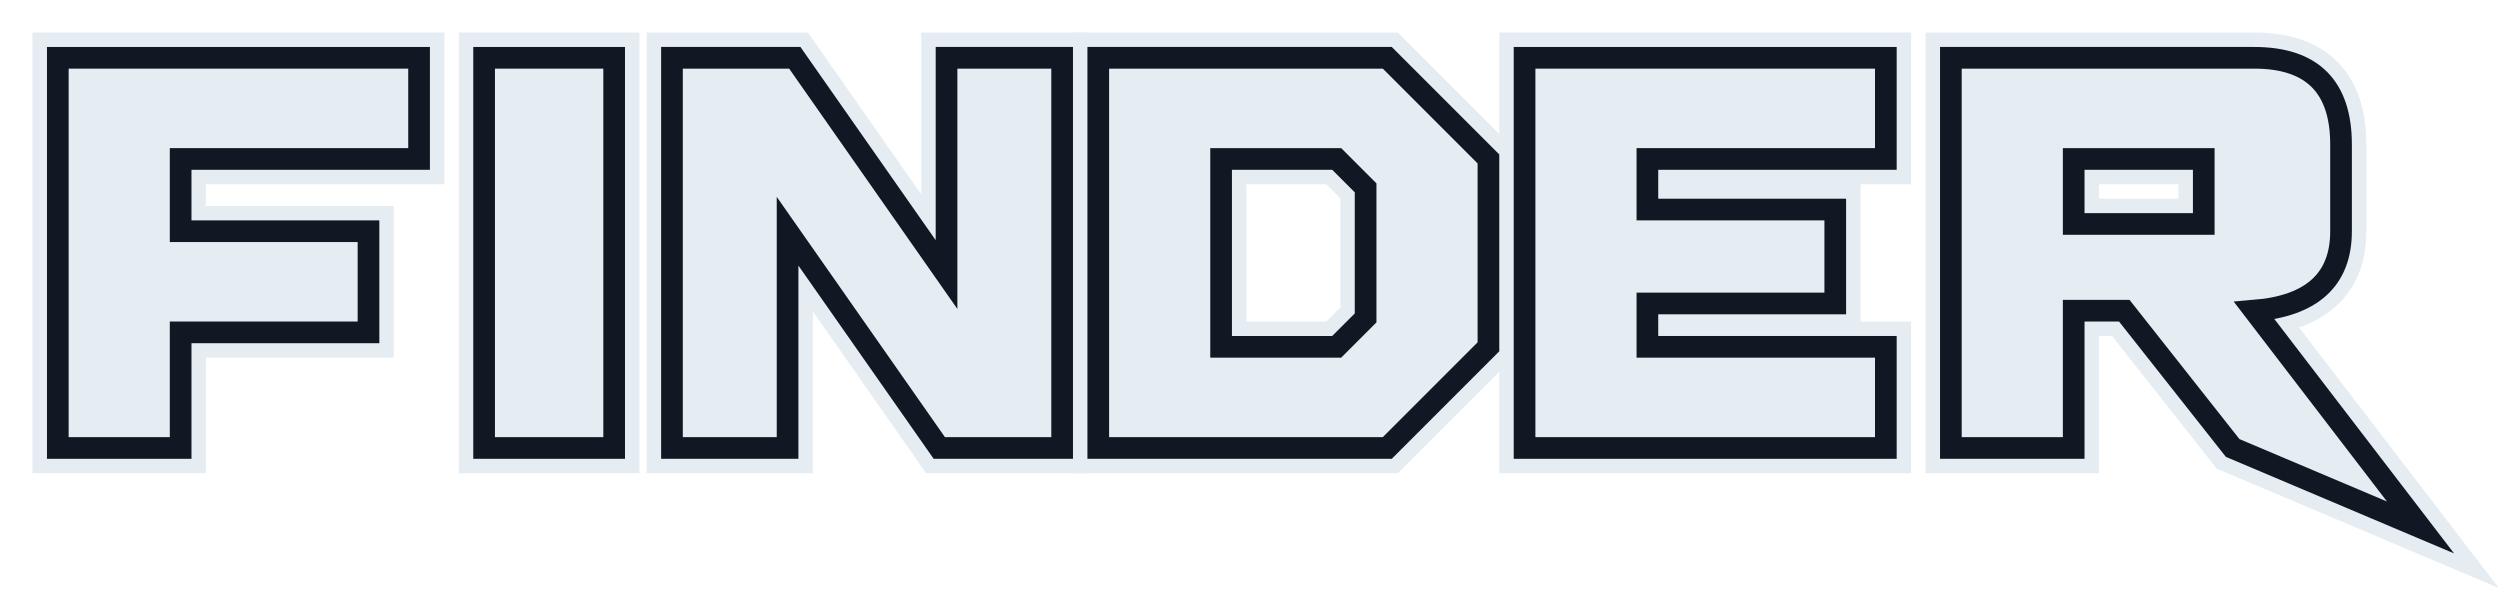
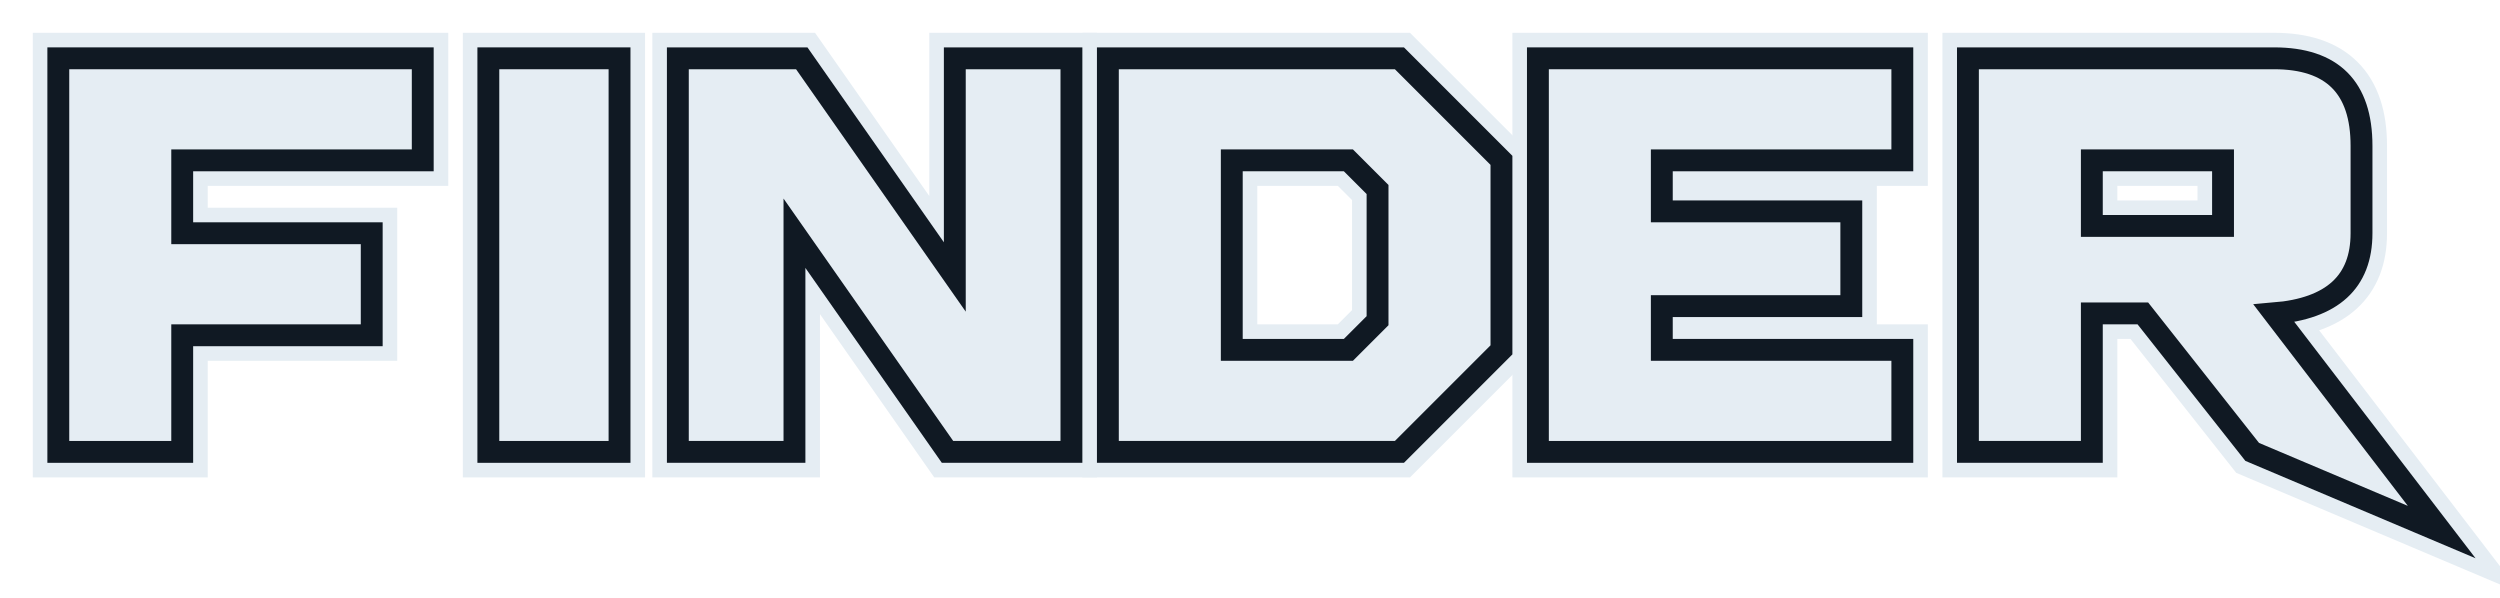
- <svg xmlns="http://www.w3.org/2000/svg" viewBox="0 0 346 82">
+ <svg xmlns="http://www.w3.org/2000/svg" viewBox="0 0 343 82">
  <g fill="#e5edf3" stroke="#e5edf3" stroke-width="7" stroke-linejoin="miter" fill-rule="evenodd">
    <path transform="translate(8 8)" d="M0 0H50V14H17V24H43V38H17V54H0Z" />
    <path transform="translate(67 8)" d="M0 0H18V54H0Z" />
    <path transform="translate(93 8)" d="M0 0H17L38 30V0H54V54H37L16 24V54H0Z" />
    <path transform="translate(152 8)" d="M0 0H40L54 14V40L40 54H0ZM17 14V40H33L37 36V18L33 14Z" />
    <path transform="translate(211 8)" d="M0 0H50V14H17V21H43V34H17V40H50V54H0Z" />
    <path transform="translate(270 8)" d="M0 0H42Q54 0 54 12V24Q54 34 42 35L65 65L39 54L24 35H17V54H0ZM17 14V23H35V14Z" />
  </g>
  <g fill="#e5edf3" stroke="#101923" stroke-width="3" stroke-linejoin="miter" fill-rule="evenodd">
    <path transform="translate(8 8)" d="M0 0H50V14H17V24H43V38H17V54H0Z" />
    <path transform="translate(67 8)" d="M0 0H18V54H0Z" />
    <path transform="translate(93 8)" d="M0 0H17L38 30V0H54V54H37L16 24V54H0Z" />
    <path transform="translate(152 8)" d="M0 0H40L54 14V40L40 54H0ZM17 14V40H33L37 36V18L33 14Z" />
    <path transform="translate(211 8)" d="M0 0H50V14H17V21H43V34H17V40H50V54H0Z" />
    <path transform="translate(270 8)" d="M0 0H42Q54 0 54 12V24Q54 34 42 35L65 65L39 54L24 35H17V54H0ZM17 14V23H35V14Z" />
  </g>
</svg>
